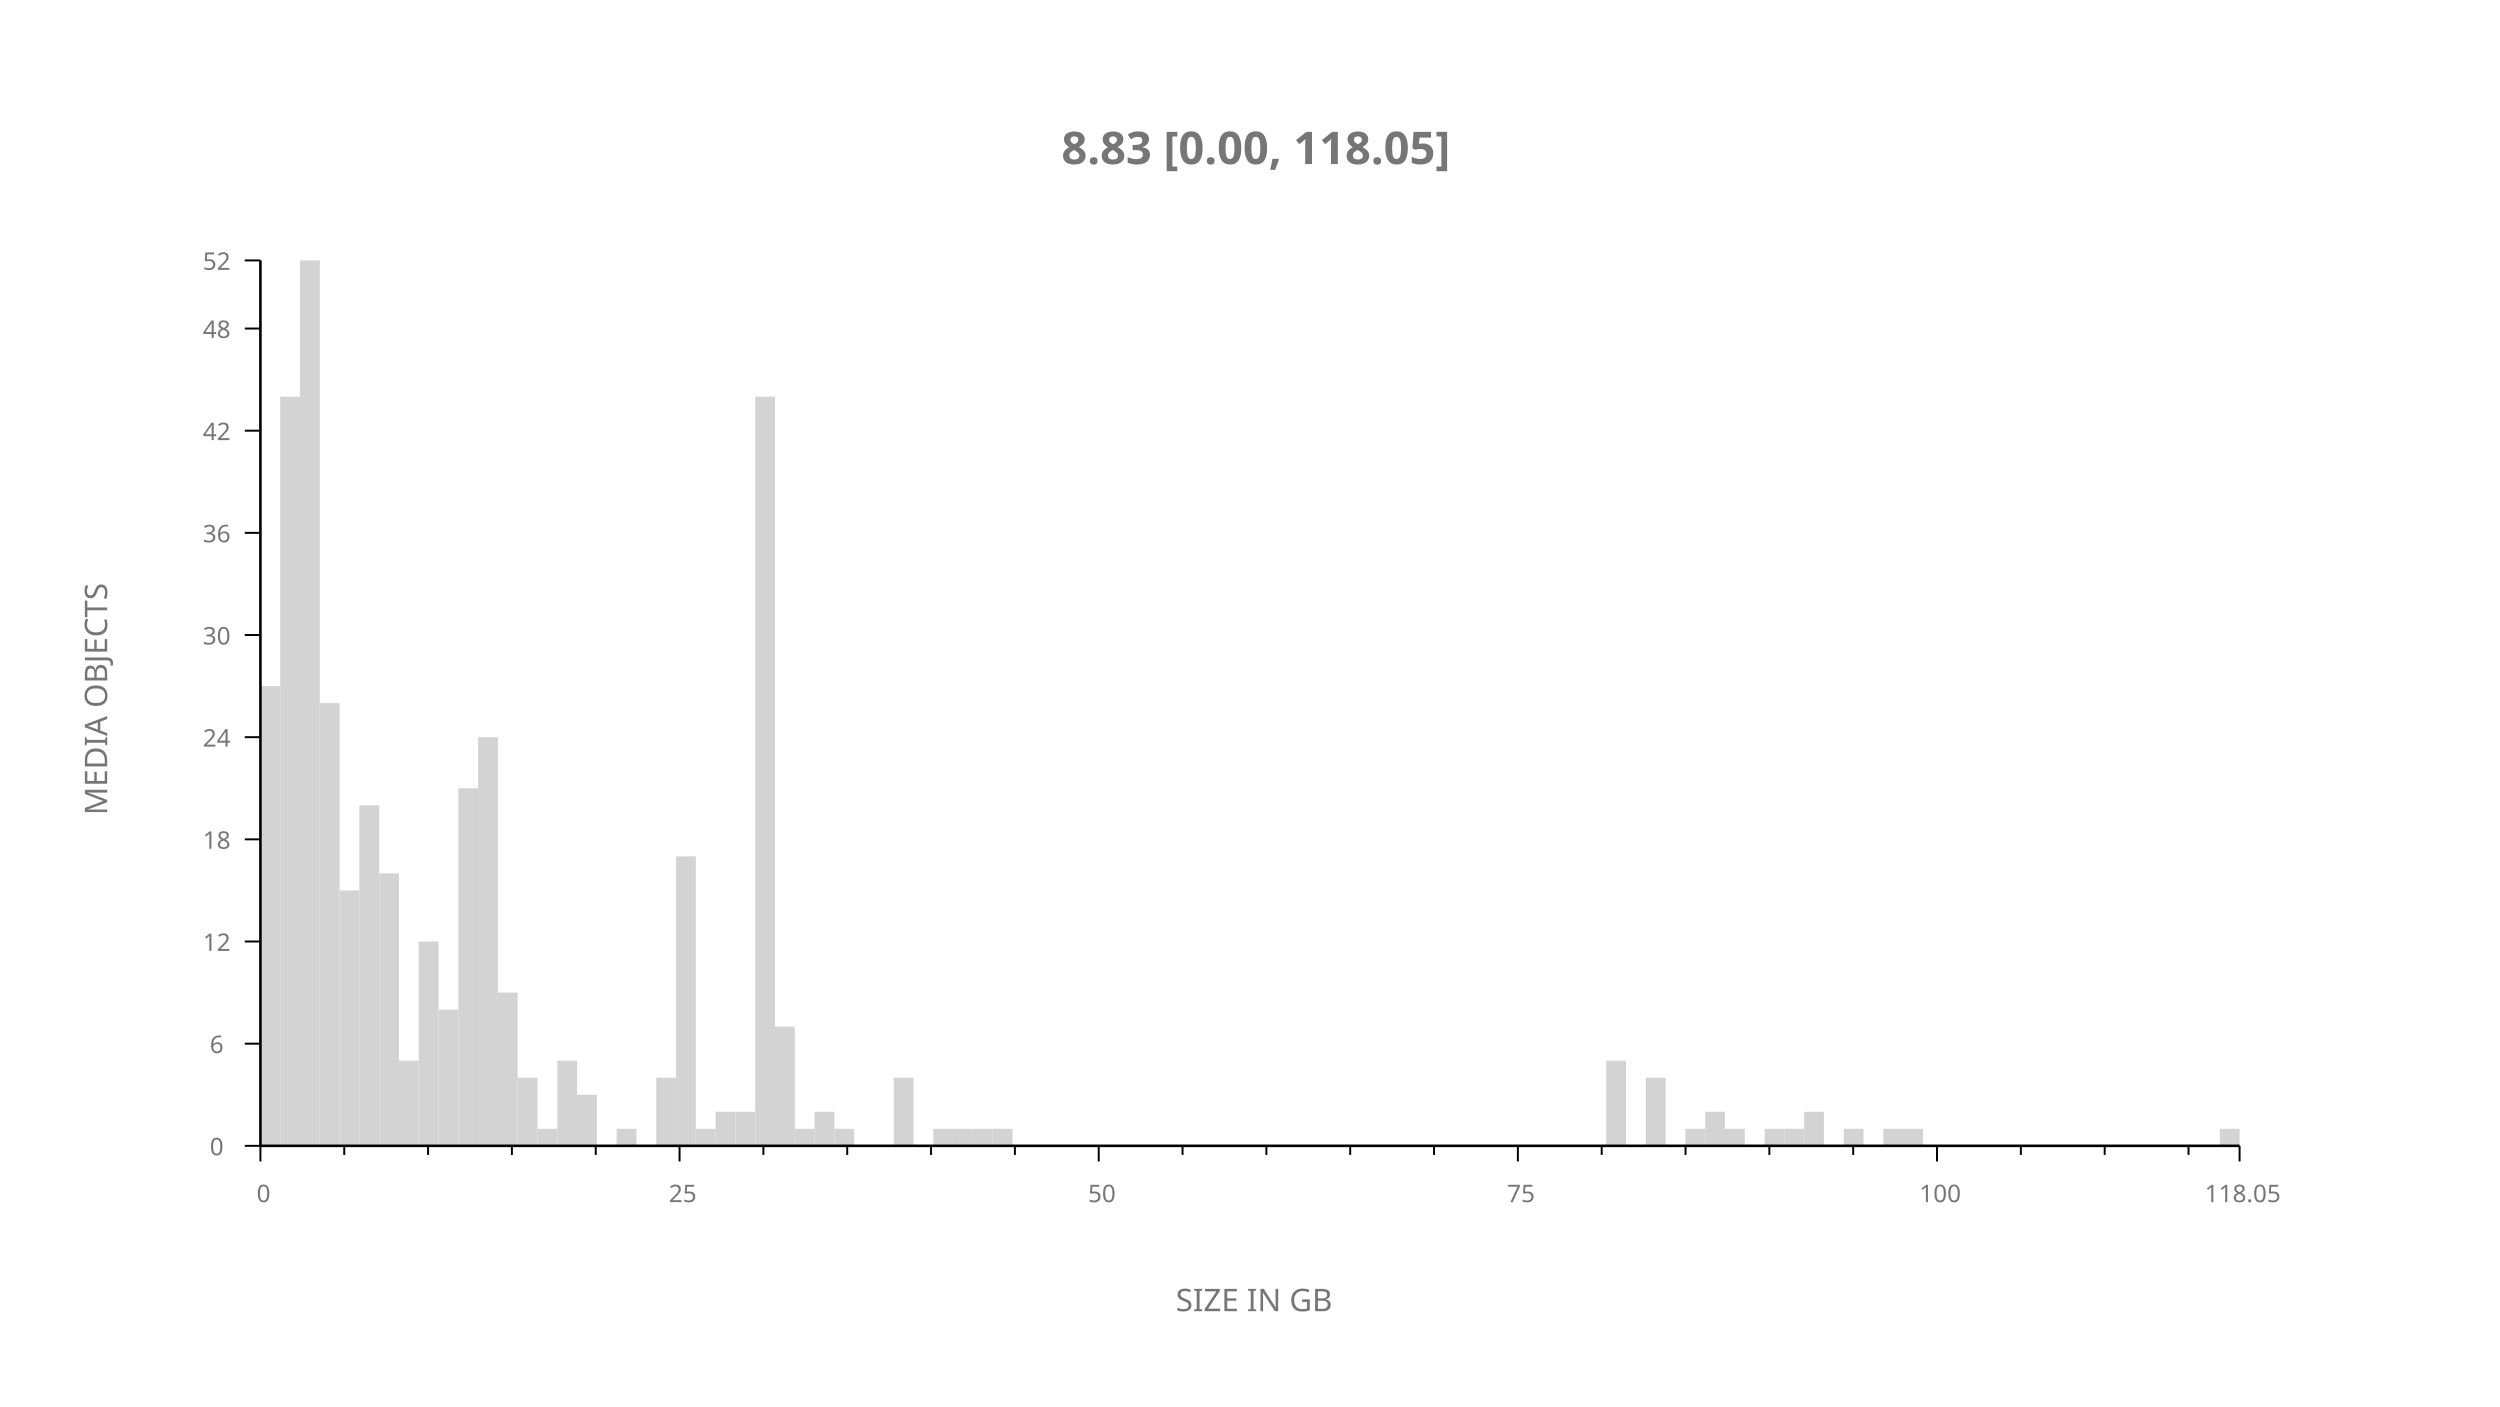
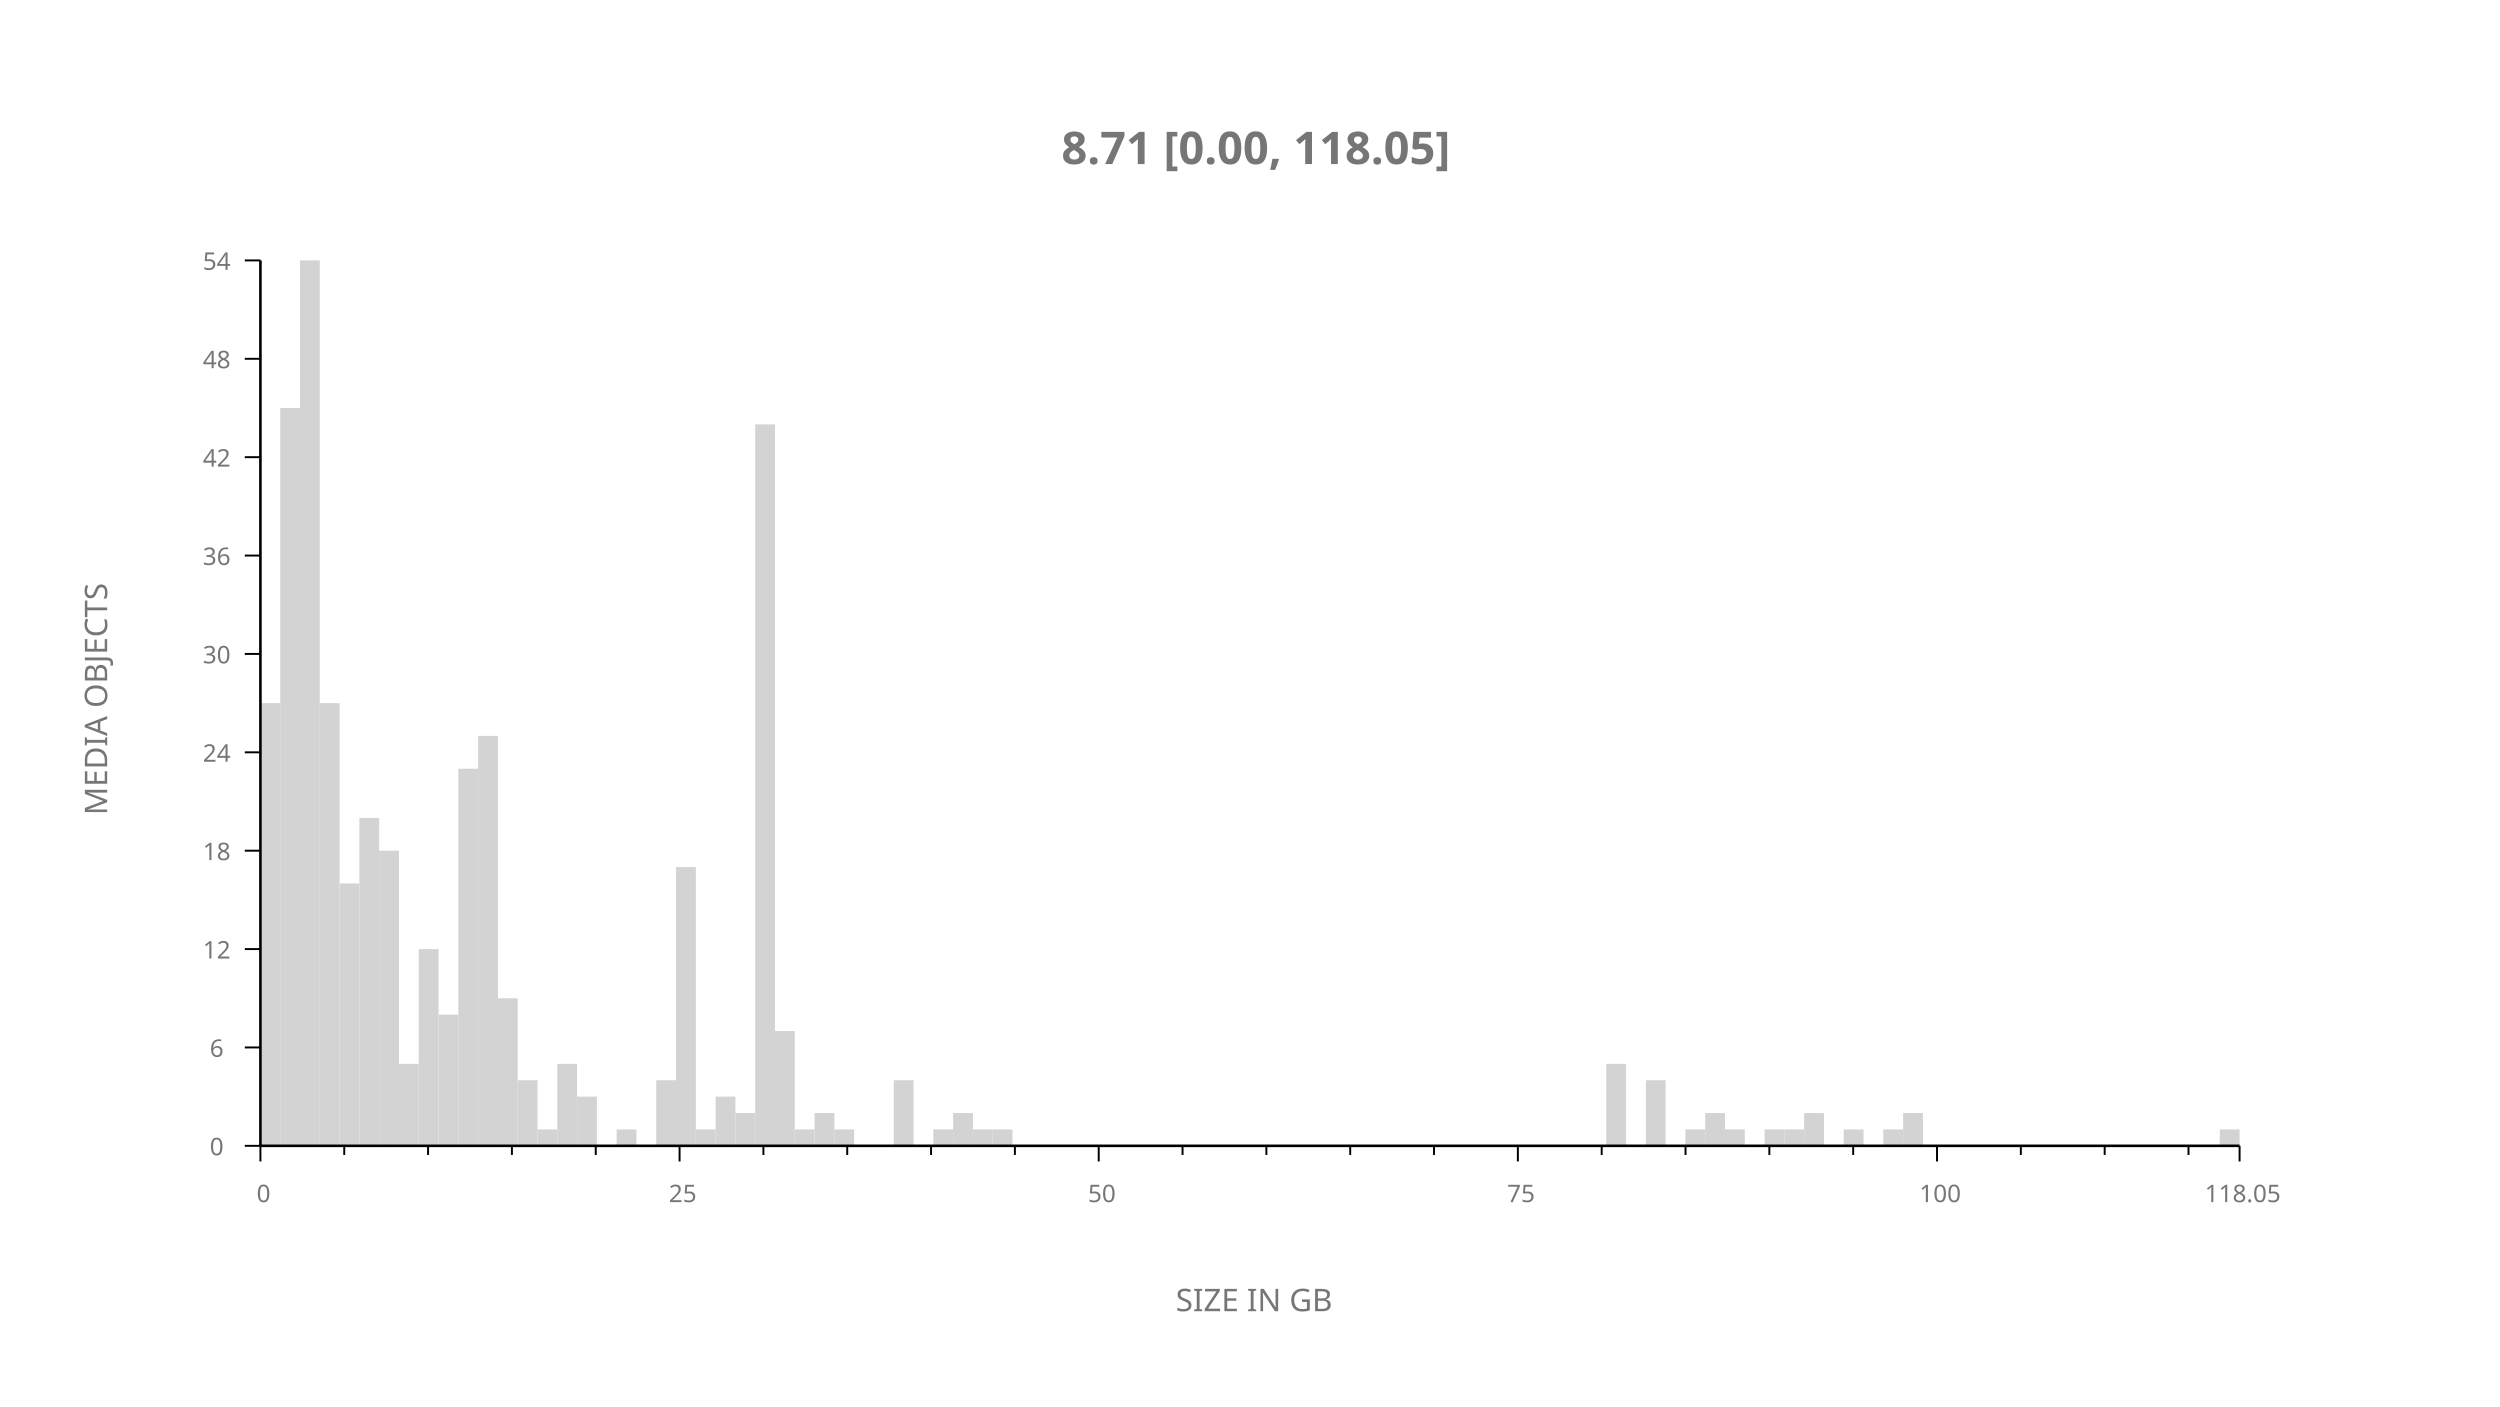
<svg xmlns="http://www.w3.org/2000/svg" xml:space="preserve" id="project-hail-mary-cumulative-detail-btiha-itemized-by-bytes" x="0px" y="0px" width="1920px" height="1080px" viewBox="0 0 1920 1080" enable-background="new 0 0 1920 1080" role="img">
-   <text x="960" y="126" font-family="Atkinson Hyperlegible" font-size="26pt" text-anchor="middle" text-align="center" font-weight="600" font-style="normal" style="fill:rgb(118,118,118); fill-opacity:1; stroke:rgb(118,118,118); stroke-opacity:0; stroke-width:0.5"> 8.83 [0.00, 118.05]</text>
+   <text x="960" y="126" font-family="Atkinson Hyperlegible" font-size="26pt" text-anchor="middle" text-align="center" font-weight="600" font-style="normal" style="fill:rgb(118,118,118); fill-opacity:1; stroke:rgb(118,118,118); stroke-opacity:0; stroke-width:0.5"> 8.71 [0.00, 118.05]</text>
  <g id="histogram-bars">
-     <rect x="200" y="526.923" width="15.2" height="353.077" style="fill:rgb(211,211,211); fill-opacity:1; stroke:rgb(211,211,211); stroke-opacity:0; stroke-width:0" />
-     <rect x="215.2" y="304.615" width="15.2" height="575.385" style="fill:rgb(211,211,211); fill-opacity:1; stroke:rgb(211,211,211); stroke-opacity:0; stroke-width:0" />
+     <rect x="200" y="540" width="15.2" height="340" style="fill:rgb(211,211,211); fill-opacity:1; stroke:rgb(211,211,211); stroke-opacity:0; stroke-width:0" />
+     <rect x="215.2" y="313.333" width="15.2" height="566.667" style="fill:rgb(211,211,211); fill-opacity:1; stroke:rgb(211,211,211); stroke-opacity:0; stroke-width:0" />
    <rect x="230.4" y="200" width="15.2" height="680" style="fill:rgb(211,211,211); fill-opacity:1; stroke:rgb(211,211,211); stroke-opacity:0; stroke-width:0" />
    <rect x="245.6" y="540" width="15.2" height="340" style="fill:rgb(211,211,211); fill-opacity:1; stroke:rgb(211,211,211); stroke-opacity:0; stroke-width:0" />
-     <rect x="260.8" y="683.846" width="15.2" height="196.154" style="fill:rgb(211,211,211); fill-opacity:1; stroke:rgb(211,211,211); stroke-opacity:0; stroke-width:0" />
-     <rect x="276" y="618.462" width="15.2" height="261.538" style="fill:rgb(211,211,211); fill-opacity:1; stroke:rgb(211,211,211); stroke-opacity:0; stroke-width:0" />
-     <rect x="291.2" y="670.769" width="15.2" height="209.231" style="fill:rgb(211,211,211); fill-opacity:1; stroke:rgb(211,211,211); stroke-opacity:0; stroke-width:0" />
-     <rect x="306.4" y="814.615" width="15.2" height="65.385" style="fill:rgb(211,211,211); fill-opacity:1; stroke:rgb(211,211,211); stroke-opacity:0; stroke-width:0" />
-     <rect x="321.6" y="723.077" width="15.2" height="156.923" style="fill:rgb(211,211,211); fill-opacity:1; stroke:rgb(211,211,211); stroke-opacity:0; stroke-width:0" />
-     <rect x="336.8" y="775.385" width="15.2" height="104.615" style="fill:rgb(211,211,211); fill-opacity:1; stroke:rgb(211,211,211); stroke-opacity:0; stroke-width:0" />
-     <rect x="352" y="605.385" width="15.2" height="274.615" style="fill:rgb(211,211,211); fill-opacity:1; stroke:rgb(211,211,211); stroke-opacity:0; stroke-width:0" />
-     <rect x="367.2" y="566.154" width="15.2" height="313.846" style="fill:rgb(211,211,211); fill-opacity:1; stroke:rgb(211,211,211); stroke-opacity:0; stroke-width:0" />
-     <rect x="382.4" y="762.308" width="15.2" height="117.692" style="fill:rgb(211,211,211); fill-opacity:1; stroke:rgb(211,211,211); stroke-opacity:0; stroke-width:0" />
-     <rect x="397.6" y="827.692" width="15.2" height="52.308" style="fill:rgb(211,211,211); fill-opacity:1; stroke:rgb(211,211,211); stroke-opacity:0; stroke-width:0" />
-     <rect x="412.8" y="866.923" width="15.2" height="13.077" style="fill:rgb(211,211,211); fill-opacity:1; stroke:rgb(211,211,211); stroke-opacity:0; stroke-width:0" />
-     <rect x="428" y="814.615" width="15.2" height="65.385" style="fill:rgb(211,211,211); fill-opacity:1; stroke:rgb(211,211,211); stroke-opacity:0; stroke-width:0" />
-     <rect x="443.2" y="840.769" width="15.2" height="39.231" style="fill:rgb(211,211,211); fill-opacity:1; stroke:rgb(211,211,211); stroke-opacity:0; stroke-width:0" />
-     <rect x="473.6" y="866.923" width="15.2" height="13.077" style="fill:rgb(211,211,211); fill-opacity:1; stroke:rgb(211,211,211); stroke-opacity:0; stroke-width:0" />
-     <rect x="504" y="827.692" width="15.2" height="52.308" style="fill:rgb(211,211,211); fill-opacity:1; stroke:rgb(211,211,211); stroke-opacity:0; stroke-width:0" />
-     <rect x="519.2" y="657.692" width="15.2" height="222.308" style="fill:rgb(211,211,211); fill-opacity:1; stroke:rgb(211,211,211); stroke-opacity:0; stroke-width:0" />
-     <rect x="534.4" y="866.923" width="15.2" height="13.077" style="fill:rgb(211,211,211); fill-opacity:1; stroke:rgb(211,211,211); stroke-opacity:0; stroke-width:0" />
-     <rect x="549.6" y="853.846" width="15.2" height="26.154" style="fill:rgb(211,211,211); fill-opacity:1; stroke:rgb(211,211,211); stroke-opacity:0; stroke-width:0" />
-     <rect x="564.8" y="853.846" width="15.2" height="26.154" style="fill:rgb(211,211,211); fill-opacity:1; stroke:rgb(211,211,211); stroke-opacity:0; stroke-width:0" />
-     <rect x="580" y="304.615" width="15.2" height="575.385" style="fill:rgb(211,211,211); fill-opacity:1; stroke:rgb(211,211,211); stroke-opacity:0; stroke-width:0" />
-     <rect x="595.2" y="788.462" width="15.2" height="91.538" style="fill:rgb(211,211,211); fill-opacity:1; stroke:rgb(211,211,211); stroke-opacity:0; stroke-width:0" />
-     <rect x="610.4" y="866.923" width="15.2" height="13.077" style="fill:rgb(211,211,211); fill-opacity:1; stroke:rgb(211,211,211); stroke-opacity:0; stroke-width:0" />
-     <rect x="625.6" y="853.846" width="15.2" height="26.154" style="fill:rgb(211,211,211); fill-opacity:1; stroke:rgb(211,211,211); stroke-opacity:0; stroke-width:0" />
-     <rect x="640.8" y="866.923" width="15.2" height="13.077" style="fill:rgb(211,211,211); fill-opacity:1; stroke:rgb(211,211,211); stroke-opacity:0; stroke-width:0" />
-     <rect x="686.4" y="827.692" width="15.2" height="52.308" style="fill:rgb(211,211,211); fill-opacity:1; stroke:rgb(211,211,211); stroke-opacity:0; stroke-width:0" />
-     <rect x="716.8" y="866.923" width="15.2" height="13.077" style="fill:rgb(211,211,211); fill-opacity:1; stroke:rgb(211,211,211); stroke-opacity:0; stroke-width:0" />
-     <rect x="732" y="866.923" width="15.2" height="13.077" style="fill:rgb(211,211,211); fill-opacity:1; stroke:rgb(211,211,211); stroke-opacity:0; stroke-width:0" />
-     <rect x="747.2" y="866.923" width="15.2" height="13.077" style="fill:rgb(211,211,211); fill-opacity:1; stroke:rgb(211,211,211); stroke-opacity:0; stroke-width:0" />
-     <rect x="762.4" y="866.923" width="15.2" height="13.077" style="fill:rgb(211,211,211); fill-opacity:1; stroke:rgb(211,211,211); stroke-opacity:0; stroke-width:0" />
-     <rect x="1233.6" y="814.615" width="15.2" height="65.385" style="fill:rgb(211,211,211); fill-opacity:1; stroke:rgb(211,211,211); stroke-opacity:0; stroke-width:0" />
-     <rect x="1264" y="827.692" width="15.2" height="52.308" style="fill:rgb(211,211,211); fill-opacity:1; stroke:rgb(211,211,211); stroke-opacity:0; stroke-width:0" />
-     <rect x="1294.4" y="866.923" width="15.2" height="13.077" style="fill:rgb(211,211,211); fill-opacity:1; stroke:rgb(211,211,211); stroke-opacity:0; stroke-width:0" />
-     <rect x="1309.6" y="853.846" width="15.2" height="26.154" style="fill:rgb(211,211,211); fill-opacity:1; stroke:rgb(211,211,211); stroke-opacity:0; stroke-width:0" />
-     <rect x="1324.8" y="866.923" width="15.2" height="13.077" style="fill:rgb(211,211,211); fill-opacity:1; stroke:rgb(211,211,211); stroke-opacity:0; stroke-width:0" />
-     <rect x="1355.2" y="866.923" width="15.2" height="13.077" style="fill:rgb(211,211,211); fill-opacity:1; stroke:rgb(211,211,211); stroke-opacity:0; stroke-width:0" />
-     <rect x="1370.4" y="866.923" width="15.2" height="13.077" style="fill:rgb(211,211,211); fill-opacity:1; stroke:rgb(211,211,211); stroke-opacity:0; stroke-width:0" />
-     <rect x="1385.6" y="853.846" width="15.2" height="26.154" style="fill:rgb(211,211,211); fill-opacity:1; stroke:rgb(211,211,211); stroke-opacity:0; stroke-width:0" />
-     <rect x="1416" y="866.923" width="15.2" height="13.077" style="fill:rgb(211,211,211); fill-opacity:1; stroke:rgb(211,211,211); stroke-opacity:0; stroke-width:0" />
-     <rect x="1446.4" y="866.923" width="15.2" height="13.077" style="fill:rgb(211,211,211); fill-opacity:1; stroke:rgb(211,211,211); stroke-opacity:0; stroke-width:0" />
-     <rect x="1461.6" y="866.923" width="15.2" height="13.077" style="fill:rgb(211,211,211); fill-opacity:1; stroke:rgb(211,211,211); stroke-opacity:0; stroke-width:0" />
-     <rect x="1704.8" y="866.923" width="15.2" height="13.077" style="fill:rgb(211,211,211); fill-opacity:1; stroke:rgb(211,211,211); stroke-opacity:0; stroke-width:0" />
+     <rect x="260.8" y="678.519" width="15.2" height="201.481" style="fill:rgb(211,211,211); fill-opacity:1; stroke:rgb(211,211,211); stroke-opacity:0; stroke-width:0" />
+     <rect x="276" y="628.148" width="15.2" height="251.852" style="fill:rgb(211,211,211); fill-opacity:1; stroke:rgb(211,211,211); stroke-opacity:0; stroke-width:0" />
+     <rect x="291.2" y="653.333" width="15.2" height="226.667" style="fill:rgb(211,211,211); fill-opacity:1; stroke:rgb(211,211,211); stroke-opacity:0; stroke-width:0" />
+     <rect x="306.4" y="817.037" width="15.2" height="62.963" style="fill:rgb(211,211,211); fill-opacity:1; stroke:rgb(211,211,211); stroke-opacity:0; stroke-width:0" />
+     <rect x="321.6" y="728.889" width="15.2" height="151.111" style="fill:rgb(211,211,211); fill-opacity:1; stroke:rgb(211,211,211); stroke-opacity:0; stroke-width:0" />
+     <rect x="336.8" y="779.259" width="15.2" height="100.741" style="fill:rgb(211,211,211); fill-opacity:1; stroke:rgb(211,211,211); stroke-opacity:0; stroke-width:0" />
+     <rect x="352" y="590.37" width="15.2" height="289.63" style="fill:rgb(211,211,211); fill-opacity:1; stroke:rgb(211,211,211); stroke-opacity:0; stroke-width:0" />
+     <rect x="367.2" y="565.185" width="15.2" height="314.815" style="fill:rgb(211,211,211); fill-opacity:1; stroke:rgb(211,211,211); stroke-opacity:0; stroke-width:0" />
+     <rect x="382.4" y="766.667" width="15.2" height="113.333" style="fill:rgb(211,211,211); fill-opacity:1; stroke:rgb(211,211,211); stroke-opacity:0; stroke-width:0" />
+     <rect x="397.6" y="829.63" width="15.2" height="50.37" style="fill:rgb(211,211,211); fill-opacity:1; stroke:rgb(211,211,211); stroke-opacity:0; stroke-width:0" />
+     <rect x="412.8" y="867.407" width="15.2" height="12.593" style="fill:rgb(211,211,211); fill-opacity:1; stroke:rgb(211,211,211); stroke-opacity:0; stroke-width:0" />
+     <rect x="428" y="817.037" width="15.2" height="62.963" style="fill:rgb(211,211,211); fill-opacity:1; stroke:rgb(211,211,211); stroke-opacity:0; stroke-width:0" />
+     <rect x="443.2" y="842.222" width="15.2" height="37.778" style="fill:rgb(211,211,211); fill-opacity:1; stroke:rgb(211,211,211); stroke-opacity:0; stroke-width:0" />
+     <rect x="473.6" y="867.407" width="15.2" height="12.593" style="fill:rgb(211,211,211); fill-opacity:1; stroke:rgb(211,211,211); stroke-opacity:0; stroke-width:0" />
+     <rect x="504" y="829.63" width="15.2" height="50.37" style="fill:rgb(211,211,211); fill-opacity:1; stroke:rgb(211,211,211); stroke-opacity:0; stroke-width:0" />
+     <rect x="519.2" y="665.926" width="15.2" height="214.074" style="fill:rgb(211,211,211); fill-opacity:1; stroke:rgb(211,211,211); stroke-opacity:0; stroke-width:0" />
+     <rect x="534.4" y="867.407" width="15.2" height="12.593" style="fill:rgb(211,211,211); fill-opacity:1; stroke:rgb(211,211,211); stroke-opacity:0; stroke-width:0" />
+     <rect x="549.6" y="842.222" width="15.2" height="37.778" style="fill:rgb(211,211,211); fill-opacity:1; stroke:rgb(211,211,211); stroke-opacity:0; stroke-width:0" />
+     <rect x="564.8" y="854.815" width="15.2" height="25.185" style="fill:rgb(211,211,211); fill-opacity:1; stroke:rgb(211,211,211); stroke-opacity:0; stroke-width:0" />
+     <rect x="580" y="325.926" width="15.2" height="554.074" style="fill:rgb(211,211,211); fill-opacity:1; stroke:rgb(211,211,211); stroke-opacity:0; stroke-width:0" />
+     <rect x="595.2" y="791.852" width="15.2" height="88.148" style="fill:rgb(211,211,211); fill-opacity:1; stroke:rgb(211,211,211); stroke-opacity:0; stroke-width:0" />
+     <rect x="610.4" y="867.407" width="15.2" height="12.593" style="fill:rgb(211,211,211); fill-opacity:1; stroke:rgb(211,211,211); stroke-opacity:0; stroke-width:0" />
+     <rect x="625.6" y="854.815" width="15.2" height="25.185" style="fill:rgb(211,211,211); fill-opacity:1; stroke:rgb(211,211,211); stroke-opacity:0; stroke-width:0" />
+     <rect x="640.8" y="867.407" width="15.2" height="12.593" style="fill:rgb(211,211,211); fill-opacity:1; stroke:rgb(211,211,211); stroke-opacity:0; stroke-width:0" />
+     <rect x="686.4" y="829.63" width="15.2" height="50.37" style="fill:rgb(211,211,211); fill-opacity:1; stroke:rgb(211,211,211); stroke-opacity:0; stroke-width:0" />
+     <rect x="716.8" y="867.407" width="15.2" height="12.593" style="fill:rgb(211,211,211); fill-opacity:1; stroke:rgb(211,211,211); stroke-opacity:0; stroke-width:0" />
+     <rect x="732" y="854.815" width="15.2" height="25.185" style="fill:rgb(211,211,211); fill-opacity:1; stroke:rgb(211,211,211); stroke-opacity:0; stroke-width:0" />
+     <rect x="747.2" y="867.407" width="15.2" height="12.593" style="fill:rgb(211,211,211); fill-opacity:1; stroke:rgb(211,211,211); stroke-opacity:0; stroke-width:0" />
+     <rect x="762.4" y="867.407" width="15.2" height="12.593" style="fill:rgb(211,211,211); fill-opacity:1; stroke:rgb(211,211,211); stroke-opacity:0; stroke-width:0" />
+     <rect x="1233.6" y="817.037" width="15.2" height="62.963" style="fill:rgb(211,211,211); fill-opacity:1; stroke:rgb(211,211,211); stroke-opacity:0; stroke-width:0" />
+     <rect x="1264" y="829.63" width="15.2" height="50.37" style="fill:rgb(211,211,211); fill-opacity:1; stroke:rgb(211,211,211); stroke-opacity:0; stroke-width:0" />
+     <rect x="1294.4" y="867.407" width="15.2" height="12.593" style="fill:rgb(211,211,211); fill-opacity:1; stroke:rgb(211,211,211); stroke-opacity:0; stroke-width:0" />
+     <rect x="1309.6" y="854.815" width="15.2" height="25.185" style="fill:rgb(211,211,211); fill-opacity:1; stroke:rgb(211,211,211); stroke-opacity:0; stroke-width:0" />
+     <rect x="1324.8" y="867.407" width="15.2" height="12.593" style="fill:rgb(211,211,211); fill-opacity:1; stroke:rgb(211,211,211); stroke-opacity:0; stroke-width:0" />
+     <rect x="1355.2" y="867.407" width="15.2" height="12.593" style="fill:rgb(211,211,211); fill-opacity:1; stroke:rgb(211,211,211); stroke-opacity:0; stroke-width:0" />
+     <rect x="1370.4" y="867.407" width="15.2" height="12.593" style="fill:rgb(211,211,211); fill-opacity:1; stroke:rgb(211,211,211); stroke-opacity:0; stroke-width:0" />
+     <rect x="1385.6" y="854.815" width="15.2" height="25.185" style="fill:rgb(211,211,211); fill-opacity:1; stroke:rgb(211,211,211); stroke-opacity:0; stroke-width:0" />
+     <rect x="1416" y="867.407" width="15.2" height="12.593" style="fill:rgb(211,211,211); fill-opacity:1; stroke:rgb(211,211,211); stroke-opacity:0; stroke-width:0" />
+     <rect x="1446.4" y="867.407" width="15.2" height="12.593" style="fill:rgb(211,211,211); fill-opacity:1; stroke:rgb(211,211,211); stroke-opacity:0; stroke-width:0" />
+     <rect x="1461.6" y="854.815" width="15.2" height="25.185" style="fill:rgb(211,211,211); fill-opacity:1; stroke:rgb(211,211,211); stroke-opacity:0; stroke-width:0" />
+     <rect x="1704.8" y="867.407" width="15.2" height="12.593" style="fill:rgb(211,211,211); fill-opacity:1; stroke:rgb(211,211,211); stroke-opacity:0; stroke-width:0" />
  </g>
  <g id="axes-lines">
    <line x1="200" y1="880" x2="1720" y2="880" style="fill:rgb(0,0,0); fill-opacity:0; stroke:rgb(0,0,0); stroke-opacity:1; stroke-width:2" />
    <line x1="200" y1="880" x2="200" y2="200" style="fill:rgb(0,0,0); fill-opacity:0; stroke:rgb(0,0,0); stroke-opacity:1; stroke-width:2" />
    <text x="960" y="1007" font-family="Atkinson Hyperlegible" font-size="18pt" text-anchor="middle" text-align="center" font-weight="500" font-style="normal" style="fill:rgb(118,118,118); fill-opacity:1; stroke:rgb(118,118,118); stroke-opacity:0; stroke-width:0.5"> SIZE IN GB</text>
    <text x="73" y="540" font-family="Atkinson Hyperlegible" font-size="18pt" text-anchor="middle" text-align="center" dominant-baseline="central" font-weight="500" font-style="normal" style="fill:rgb(118,118,118); fill-opacity:1; stroke:rgb(118,118,118); stroke-opacity:0; stroke-width:0.5" transform="rotate(-90,73,540)"> MEDIA OBJECTS</text>
  </g>
  <g id="tic-x-minor">
    <line x1="264.381" y1="880" x2="264.381" y2="887" style="fill:rgb(0,0,0); fill-opacity:0; stroke:rgb(0,0,0); stroke-opacity:1; stroke-width:1.5" />
    <line x1="328.762" y1="880" x2="328.762" y2="887" style="fill:rgb(0,0,0); fill-opacity:0; stroke:rgb(0,0,0); stroke-opacity:1; stroke-width:1.5" />
    <line x1="393.144" y1="880" x2="393.144" y2="887" style="fill:rgb(0,0,0); fill-opacity:0; stroke:rgb(0,0,0); stroke-opacity:1; stroke-width:1.5" />
    <line x1="457.525" y1="880" x2="457.525" y2="887" style="fill:rgb(0,0,0); fill-opacity:0; stroke:rgb(0,0,0); stroke-opacity:1; stroke-width:1.5" />
    <line x1="586.288" y1="880" x2="586.288" y2="887" style="fill:rgb(0,0,0); fill-opacity:0; stroke:rgb(0,0,0); stroke-opacity:1; stroke-width:1.5" />
    <line x1="650.669" y1="880" x2="650.669" y2="887" style="fill:rgb(0,0,0); fill-opacity:0; stroke:rgb(0,0,0); stroke-opacity:1; stroke-width:1.5" />
    <line x1="715.051" y1="880" x2="715.051" y2="887" style="fill:rgb(0,0,0); fill-opacity:0; stroke:rgb(0,0,0); stroke-opacity:1; stroke-width:1.5" />
    <line x1="779.432" y1="880" x2="779.432" y2="887" style="fill:rgb(0,0,0); fill-opacity:0; stroke:rgb(0,0,0); stroke-opacity:1; stroke-width:1.5" />
    <line x1="908.195" y1="880" x2="908.195" y2="887" style="fill:rgb(0,0,0); fill-opacity:0; stroke:rgb(0,0,0); stroke-opacity:1; stroke-width:1.5" />
    <line x1="972.577" y1="880" x2="972.577" y2="887" style="fill:rgb(0,0,0); fill-opacity:0; stroke:rgb(0,0,0); stroke-opacity:1; stroke-width:1.5" />
    <line x1="1036.958" y1="880" x2="1036.958" y2="887" style="fill:rgb(0,0,0); fill-opacity:0; stroke:rgb(0,0,0); stroke-opacity:1; stroke-width:1.5" />
    <line x1="1101.34" y1="880" x2="1101.34" y2="887" style="fill:rgb(0,0,0); fill-opacity:0; stroke:rgb(0,0,0); stroke-opacity:1; stroke-width:1.5" />
    <line x1="1230.103" y1="880" x2="1230.103" y2="887" style="fill:rgb(0,0,0); fill-opacity:0; stroke:rgb(0,0,0); stroke-opacity:1; stroke-width:1.5" />
    <line x1="1294.484" y1="880" x2="1294.484" y2="887" style="fill:rgb(0,0,0); fill-opacity:0; stroke:rgb(0,0,0); stroke-opacity:1; stroke-width:1.5" />
    <line x1="1358.866" y1="880" x2="1358.866" y2="887" style="fill:rgb(0,0,0); fill-opacity:0; stroke:rgb(0,0,0); stroke-opacity:1; stroke-width:1.5" />
    <line x1="1423.247" y1="880" x2="1423.247" y2="887" style="fill:rgb(0,0,0); fill-opacity:0; stroke:rgb(0,0,0); stroke-opacity:1; stroke-width:1.5" />
    <line x1="1552.01" y1="880" x2="1552.01" y2="887" style="fill:rgb(0,0,0); fill-opacity:0; stroke:rgb(0,0,0); stroke-opacity:1; stroke-width:1.5" />
    <line x1="1616.392" y1="880" x2="1616.392" y2="887" style="fill:rgb(0,0,0); fill-opacity:0; stroke:rgb(0,0,0); stroke-opacity:1; stroke-width:1.5" />
    <line x1="1680.773" y1="880" x2="1680.773" y2="887" style="fill:rgb(0,0,0); fill-opacity:0; stroke:rgb(0,0,0); stroke-opacity:1; stroke-width:1.5" />
  </g>
  <g id="tic-x-labels">
    <line x1="200" y1="880" x2="200" y2="892" style="fill:rgb(0,0,0); fill-opacity:0; stroke:rgb(0,0,0); stroke-opacity:1; stroke-width:1.5" />
    <text x="200" y="916" font-family="Atkinson Hyperlegible" font-size="14pt" text-anchor="middle" text-align="center" dominant-baseline="central" font-weight="400" font-style="normal" style="fill:rgb(118,118,118); fill-opacity:1; stroke:rgb(118,118,118); stroke-opacity:0; stroke-width:0.5"> 0</text>
    <line x1="521.907" y1="880" x2="521.907" y2="892" style="fill:rgb(0,0,0); fill-opacity:0; stroke:rgb(0,0,0); stroke-opacity:1; stroke-width:1.5" />
    <text x="521.907" y="916" font-family="Atkinson Hyperlegible" font-size="14pt" text-anchor="middle" text-align="center" dominant-baseline="central" font-weight="400" font-style="normal" style="fill:rgb(118,118,118); fill-opacity:1; stroke:rgb(118,118,118); stroke-opacity:0; stroke-width:0.5"> 25</text>
    <line x1="843.814" y1="880" x2="843.814" y2="892" style="fill:rgb(0,0,0); fill-opacity:0; stroke:rgb(0,0,0); stroke-opacity:1; stroke-width:1.5" />
    <text x="843.814" y="916" font-family="Atkinson Hyperlegible" font-size="14pt" text-anchor="middle" text-align="center" dominant-baseline="central" font-weight="400" font-style="normal" style="fill:rgb(118,118,118); fill-opacity:1; stroke:rgb(118,118,118); stroke-opacity:0; stroke-width:0.5"> 50</text>
    <line x1="1165.721" y1="880" x2="1165.721" y2="892" style="fill:rgb(0,0,0); fill-opacity:0; stroke:rgb(0,0,0); stroke-opacity:1; stroke-width:1.5" />
    <text x="1165.721" y="916" font-family="Atkinson Hyperlegible" font-size="14pt" text-anchor="middle" text-align="center" dominant-baseline="central" font-weight="400" font-style="normal" style="fill:rgb(118,118,118); fill-opacity:1; stroke:rgb(118,118,118); stroke-opacity:0; stroke-width:0.5"> 75</text>
    <line x1="1487.629" y1="880" x2="1487.629" y2="892" style="fill:rgb(0,0,0); fill-opacity:0; stroke:rgb(0,0,0); stroke-opacity:1; stroke-width:1.5" />
    <text x="1487.629" y="916" font-family="Atkinson Hyperlegible" font-size="14pt" text-anchor="middle" text-align="center" dominant-baseline="central" font-weight="400" font-style="normal" style="fill:rgb(118,118,118); fill-opacity:1; stroke:rgb(118,118,118); stroke-opacity:0; stroke-width:0.5"> 100</text>
    <line x1="1720" y1="880" x2="1720" y2="892" style="fill:rgb(0,0,0); fill-opacity:0; stroke:rgb(0,0,0); stroke-opacity:1; stroke-width:1.5" />
    <text x="1720" y="916" font-family="Atkinson Hyperlegible" font-size="14pt" text-anchor="middle" text-align="center" dominant-baseline="central" font-weight="400" font-style="normal" style="fill:rgb(118,118,118); fill-opacity:1; stroke:rgb(118,118,118); stroke-opacity:0; stroke-width:0.5"> 118.05</text>
  </g>
  <g id="tic-y-labels">
    <line x1="188" y1="880" x2="200" y2="880" style="fill:rgb(0,0,0); fill-opacity:0; stroke:rgb(0,0,0); stroke-opacity:1; stroke-width:1.5" />
    <text x="164" y="880" font-family="Atkinson Hyperlegible" font-size="14pt" text-anchor="middle" text-align="center" dominant-baseline="central" font-weight="400" font-style="normal" style="fill:rgb(118,118,118); fill-opacity:1; stroke:rgb(118,118,118); stroke-opacity:0; stroke-width:0.5"> 0</text>
-     <line x1="188" y1="801.538" x2="200" y2="801.538" style="fill:rgb(0,0,0); fill-opacity:0; stroke:rgb(0,0,0); stroke-opacity:1; stroke-width:1.5" />
-     <text x="164" y="801.538" font-family="Atkinson Hyperlegible" font-size="14pt" text-anchor="middle" text-align="center" dominant-baseline="central" font-weight="400" font-style="normal" style="fill:rgb(118,118,118); fill-opacity:1; stroke:rgb(118,118,118); stroke-opacity:0; stroke-width:0.5"> 6</text>
-     <line x1="188" y1="723.077" x2="200" y2="723.077" style="fill:rgb(0,0,0); fill-opacity:0; stroke:rgb(0,0,0); stroke-opacity:1; stroke-width:1.5" />
-     <text x="164" y="723.077" font-family="Atkinson Hyperlegible" font-size="14pt" text-anchor="middle" text-align="center" dominant-baseline="central" font-weight="400" font-style="normal" style="fill:rgb(118,118,118); fill-opacity:1; stroke:rgb(118,118,118); stroke-opacity:0; stroke-width:0.5"> 12</text>
-     <line x1="188" y1="644.615" x2="200" y2="644.615" style="fill:rgb(0,0,0); fill-opacity:0; stroke:rgb(0,0,0); stroke-opacity:1; stroke-width:1.5" />
-     <text x="164" y="644.615" font-family="Atkinson Hyperlegible" font-size="14pt" text-anchor="middle" text-align="center" dominant-baseline="central" font-weight="400" font-style="normal" style="fill:rgb(118,118,118); fill-opacity:1; stroke:rgb(118,118,118); stroke-opacity:0; stroke-width:0.5"> 18</text>
-     <line x1="188" y1="566.154" x2="200" y2="566.154" style="fill:rgb(0,0,0); fill-opacity:0; stroke:rgb(0,0,0); stroke-opacity:1; stroke-width:1.5" />
-     <text x="164" y="566.154" font-family="Atkinson Hyperlegible" font-size="14pt" text-anchor="middle" text-align="center" dominant-baseline="central" font-weight="400" font-style="normal" style="fill:rgb(118,118,118); fill-opacity:1; stroke:rgb(118,118,118); stroke-opacity:0; stroke-width:0.5"> 24</text>
-     <line x1="188" y1="487.692" x2="200" y2="487.692" style="fill:rgb(0,0,0); fill-opacity:0; stroke:rgb(0,0,0); stroke-opacity:1; stroke-width:1.5" />
-     <text x="164" y="487.692" font-family="Atkinson Hyperlegible" font-size="14pt" text-anchor="middle" text-align="center" dominant-baseline="central" font-weight="400" font-style="normal" style="fill:rgb(118,118,118); fill-opacity:1; stroke:rgb(118,118,118); stroke-opacity:0; stroke-width:0.5"> 30</text>
-     <line x1="188" y1="409.231" x2="200" y2="409.231" style="fill:rgb(0,0,0); fill-opacity:0; stroke:rgb(0,0,0); stroke-opacity:1; stroke-width:1.5" />
-     <text x="164" y="409.231" font-family="Atkinson Hyperlegible" font-size="14pt" text-anchor="middle" text-align="center" dominant-baseline="central" font-weight="400" font-style="normal" style="fill:rgb(118,118,118); fill-opacity:1; stroke:rgb(118,118,118); stroke-opacity:0; stroke-width:0.5"> 36</text>
-     <line x1="188" y1="330.769" x2="200" y2="330.769" style="fill:rgb(0,0,0); fill-opacity:0; stroke:rgb(0,0,0); stroke-opacity:1; stroke-width:1.5" />
-     <text x="164" y="330.769" font-family="Atkinson Hyperlegible" font-size="14pt" text-anchor="middle" text-align="center" dominant-baseline="central" font-weight="400" font-style="normal" style="fill:rgb(118,118,118); fill-opacity:1; stroke:rgb(118,118,118); stroke-opacity:0; stroke-width:0.5"> 42</text>
-     <line x1="188" y1="252.308" x2="200" y2="252.308" style="fill:rgb(0,0,0); fill-opacity:0; stroke:rgb(0,0,0); stroke-opacity:1; stroke-width:1.5" />
-     <text x="164" y="252.308" font-family="Atkinson Hyperlegible" font-size="14pt" text-anchor="middle" text-align="center" dominant-baseline="central" font-weight="400" font-style="normal" style="fill:rgb(118,118,118); fill-opacity:1; stroke:rgb(118,118,118); stroke-opacity:0; stroke-width:0.5"> 48</text>
+     <line x1="188" y1="804.444" x2="200" y2="804.444" style="fill:rgb(0,0,0); fill-opacity:0; stroke:rgb(0,0,0); stroke-opacity:1; stroke-width:1.5" />
+     <text x="164" y="804.444" font-family="Atkinson Hyperlegible" font-size="14pt" text-anchor="middle" text-align="center" dominant-baseline="central" font-weight="400" font-style="normal" style="fill:rgb(118,118,118); fill-opacity:1; stroke:rgb(118,118,118); stroke-opacity:0; stroke-width:0.5"> 6</text>
+     <line x1="188" y1="728.889" x2="200" y2="728.889" style="fill:rgb(0,0,0); fill-opacity:0; stroke:rgb(0,0,0); stroke-opacity:1; stroke-width:1.5" />
+     <text x="164" y="728.889" font-family="Atkinson Hyperlegible" font-size="14pt" text-anchor="middle" text-align="center" dominant-baseline="central" font-weight="400" font-style="normal" style="fill:rgb(118,118,118); fill-opacity:1; stroke:rgb(118,118,118); stroke-opacity:0; stroke-width:0.5"> 12</text>
+     <line x1="188" y1="653.333" x2="200" y2="653.333" style="fill:rgb(0,0,0); fill-opacity:0; stroke:rgb(0,0,0); stroke-opacity:1; stroke-width:1.5" />
+     <text x="164" y="653.333" font-family="Atkinson Hyperlegible" font-size="14pt" text-anchor="middle" text-align="center" dominant-baseline="central" font-weight="400" font-style="normal" style="fill:rgb(118,118,118); fill-opacity:1; stroke:rgb(118,118,118); stroke-opacity:0; stroke-width:0.5"> 18</text>
+     <line x1="188" y1="577.778" x2="200" y2="577.778" style="fill:rgb(0,0,0); fill-opacity:0; stroke:rgb(0,0,0); stroke-opacity:1; stroke-width:1.5" />
+     <text x="164" y="577.778" font-family="Atkinson Hyperlegible" font-size="14pt" text-anchor="middle" text-align="center" dominant-baseline="central" font-weight="400" font-style="normal" style="fill:rgb(118,118,118); fill-opacity:1; stroke:rgb(118,118,118); stroke-opacity:0; stroke-width:0.5"> 24</text>
+     <line x1="188" y1="502.222" x2="200" y2="502.222" style="fill:rgb(0,0,0); fill-opacity:0; stroke:rgb(0,0,0); stroke-opacity:1; stroke-width:1.5" />
+     <text x="164" y="502.222" font-family="Atkinson Hyperlegible" font-size="14pt" text-anchor="middle" text-align="center" dominant-baseline="central" font-weight="400" font-style="normal" style="fill:rgb(118,118,118); fill-opacity:1; stroke:rgb(118,118,118); stroke-opacity:0; stroke-width:0.5"> 30</text>
+     <line x1="188" y1="426.667" x2="200" y2="426.667" style="fill:rgb(0,0,0); fill-opacity:0; stroke:rgb(0,0,0); stroke-opacity:1; stroke-width:1.5" />
+     <text x="164" y="426.667" font-family="Atkinson Hyperlegible" font-size="14pt" text-anchor="middle" text-align="center" dominant-baseline="central" font-weight="400" font-style="normal" style="fill:rgb(118,118,118); fill-opacity:1; stroke:rgb(118,118,118); stroke-opacity:0; stroke-width:0.5"> 36</text>
+     <line x1="188" y1="351.111" x2="200" y2="351.111" style="fill:rgb(0,0,0); fill-opacity:0; stroke:rgb(0,0,0); stroke-opacity:1; stroke-width:1.5" />
+     <text x="164" y="351.111" font-family="Atkinson Hyperlegible" font-size="14pt" text-anchor="middle" text-align="center" dominant-baseline="central" font-weight="400" font-style="normal" style="fill:rgb(118,118,118); fill-opacity:1; stroke:rgb(118,118,118); stroke-opacity:0; stroke-width:0.5"> 42</text>
+     <line x1="188" y1="275.556" x2="200" y2="275.556" style="fill:rgb(0,0,0); fill-opacity:0; stroke:rgb(0,0,0); stroke-opacity:1; stroke-width:1.5" />
+     <text x="164" y="275.556" font-family="Atkinson Hyperlegible" font-size="14pt" text-anchor="middle" text-align="center" dominant-baseline="central" font-weight="400" font-style="normal" style="fill:rgb(118,118,118); fill-opacity:1; stroke:rgb(118,118,118); stroke-opacity:0; stroke-width:0.5"> 48</text>
    <line x1="188" y1="200" x2="200" y2="200" style="fill:rgb(0,0,0); fill-opacity:0; stroke:rgb(0,0,0); stroke-opacity:1; stroke-width:1.5" />
-     <text x="164" y="200" font-family="Atkinson Hyperlegible" font-size="14pt" text-anchor="middle" text-align="center" dominant-baseline="central" font-weight="400" font-style="normal" style="fill:rgb(118,118,118); fill-opacity:1; stroke:rgb(118,118,118); stroke-opacity:0; stroke-width:0.5"> 52</text>
+     <text x="164" y="200" font-family="Atkinson Hyperlegible" font-size="14pt" text-anchor="middle" text-align="center" dominant-baseline="central" font-weight="400" font-style="normal" style="fill:rgb(118,118,118); fill-opacity:1; stroke:rgb(118,118,118); stroke-opacity:0; stroke-width:0.5"> 54</text>
  </g>
</svg>
